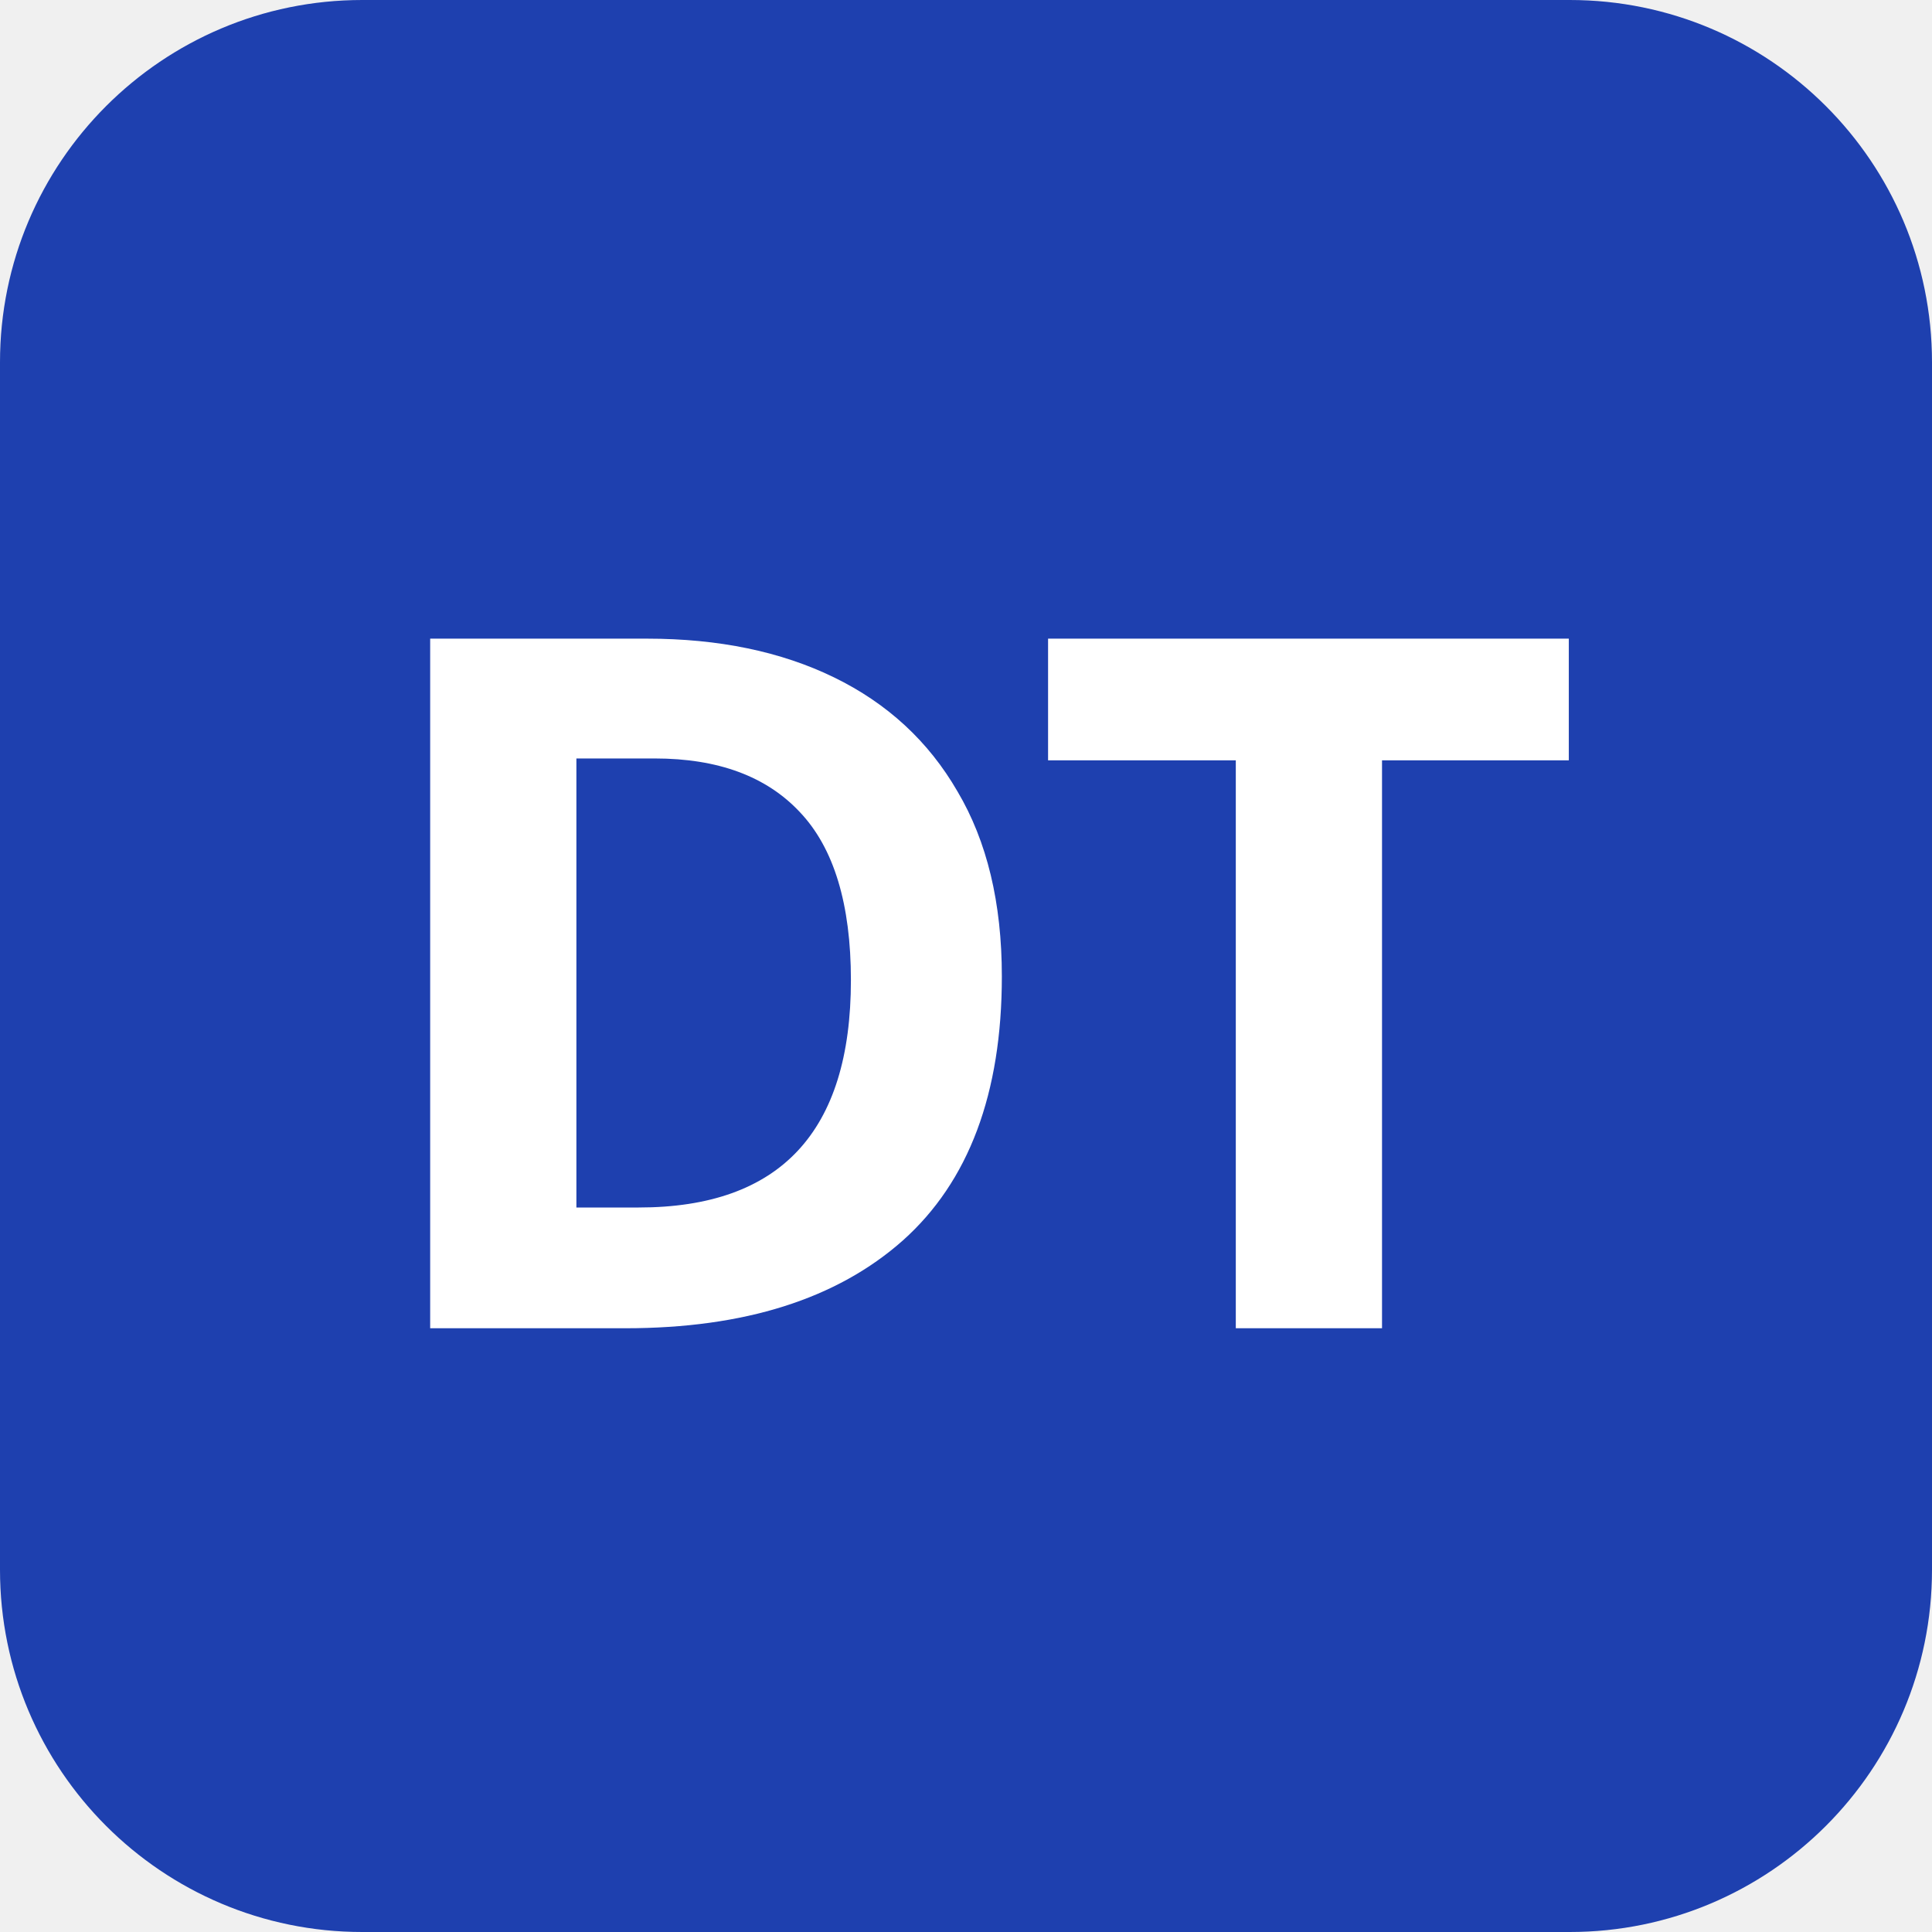
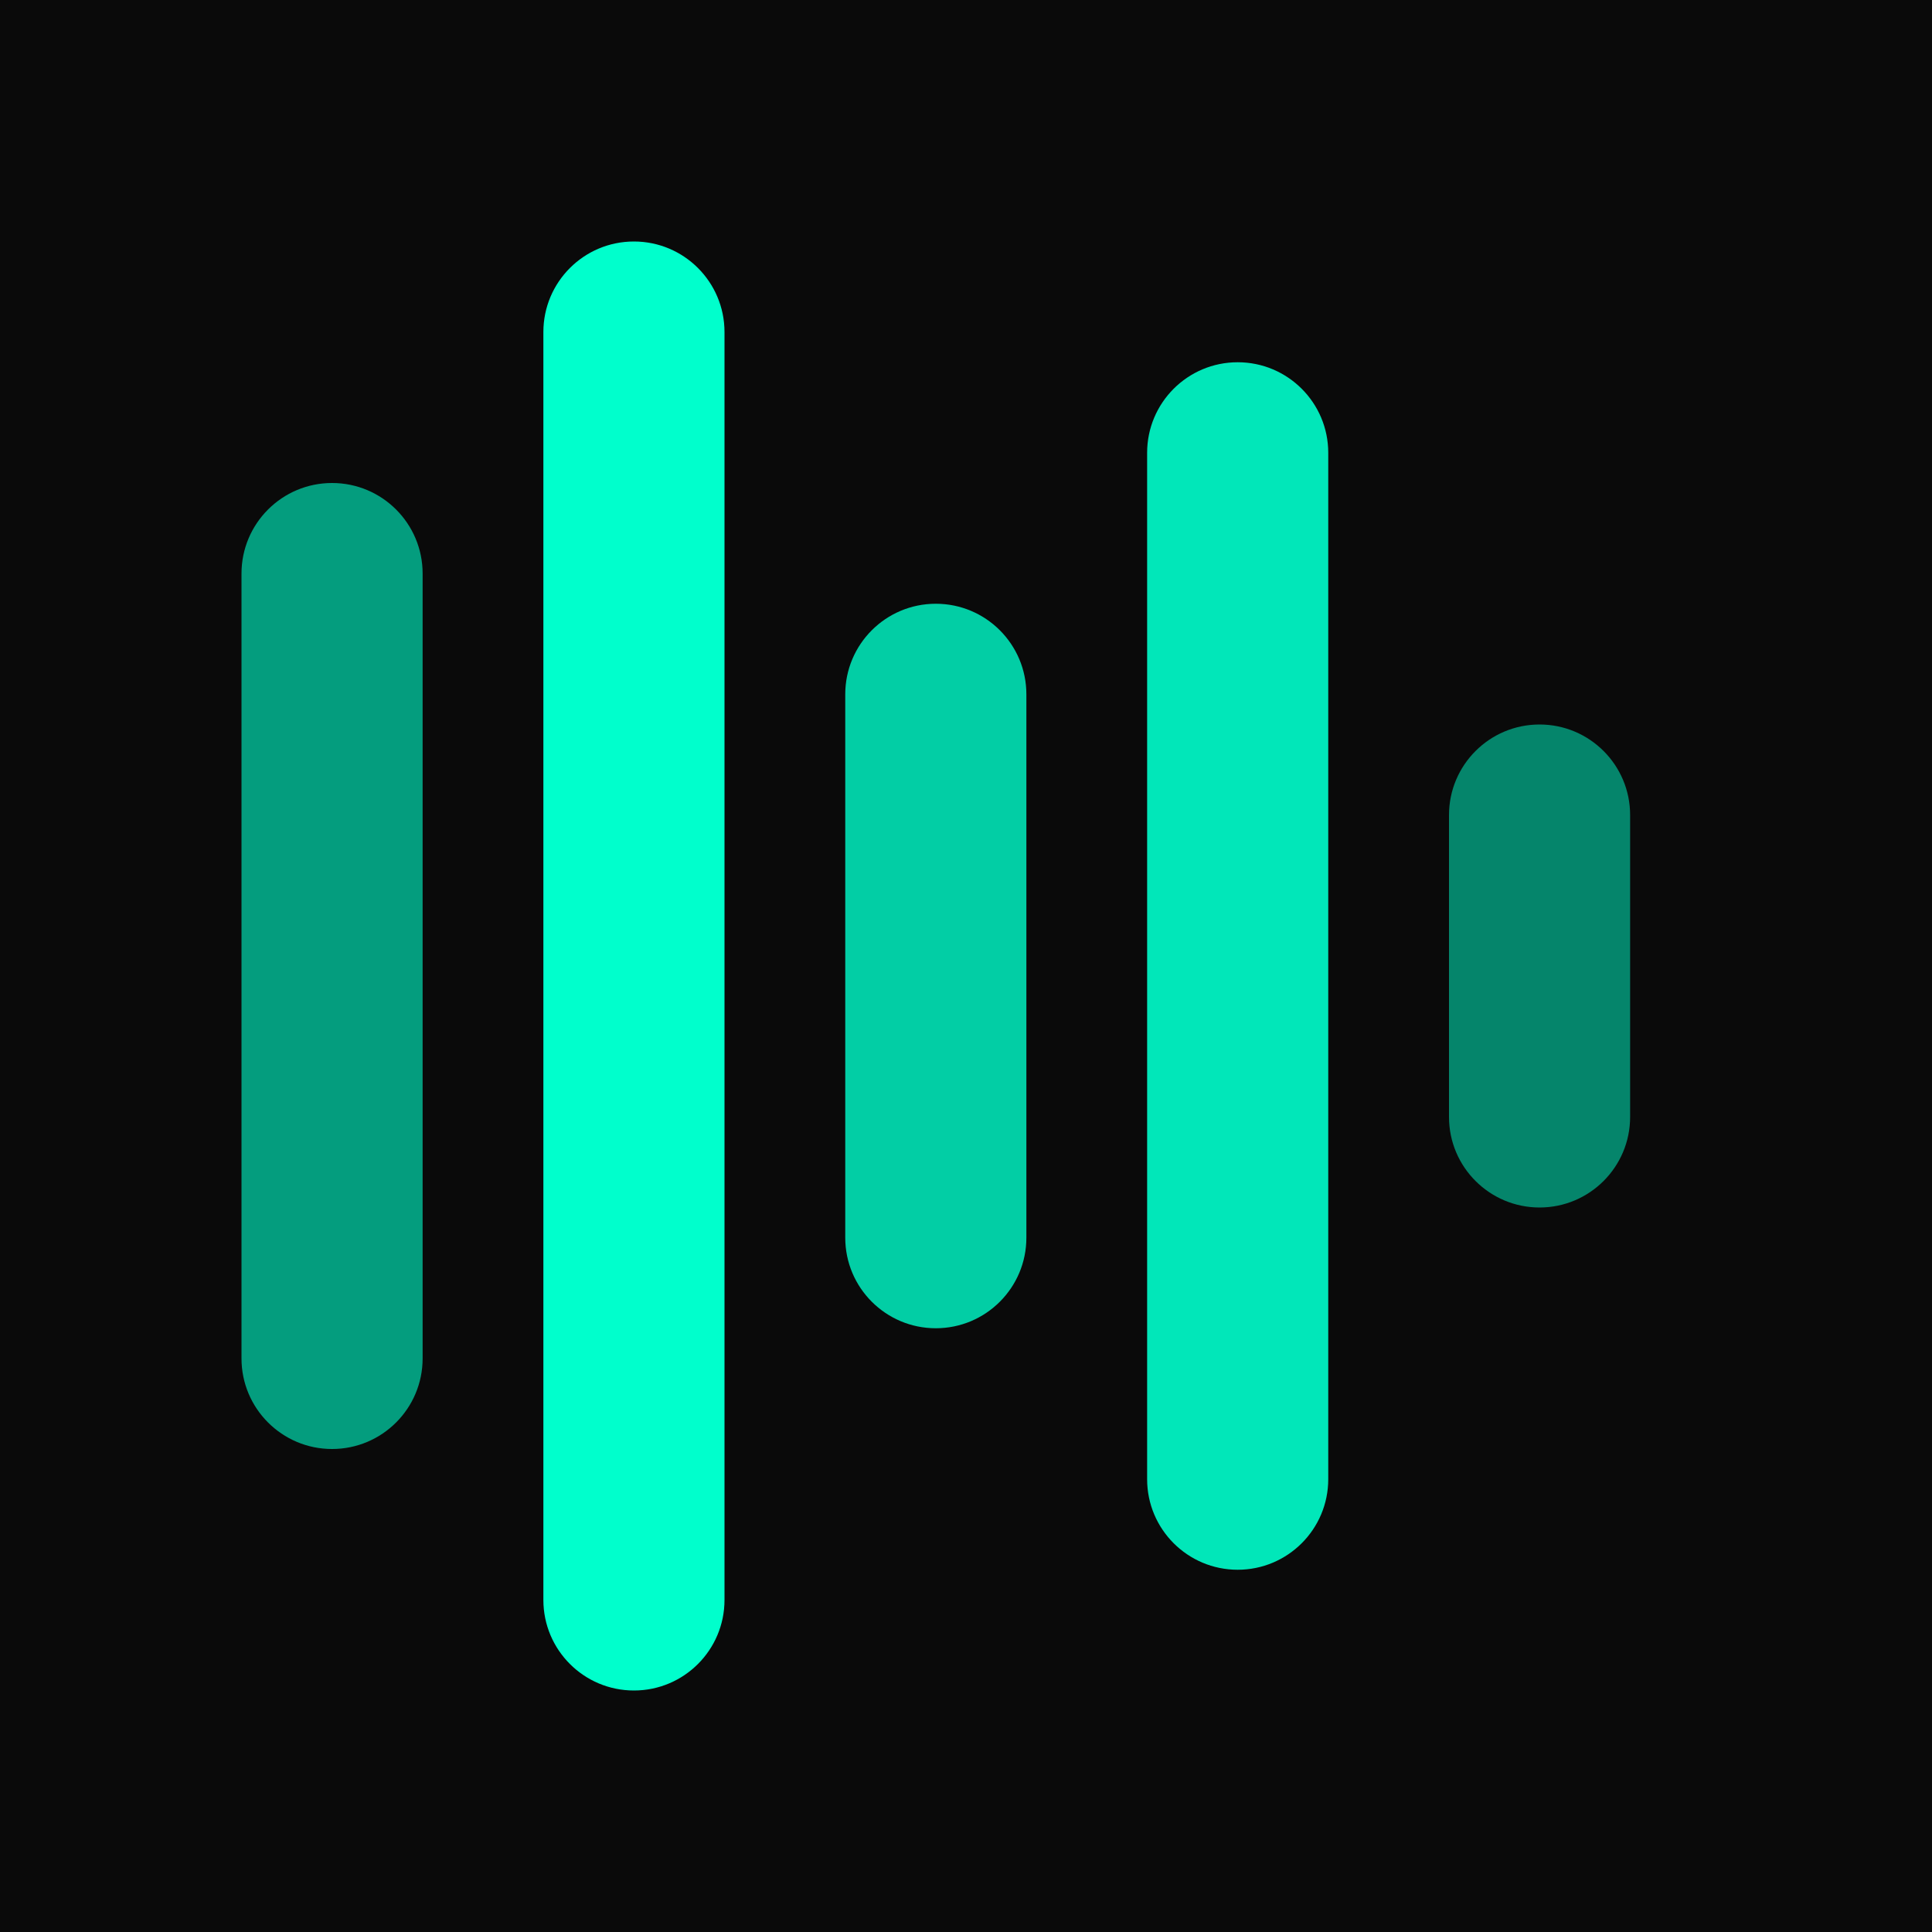
<svg xmlns="http://www.w3.org/2000/svg" viewBox="0 0 32 32">
-   <rect width="32" height="32" rx="6" fill="#1e40af" />
-   <text x="16" y="22" font-family="system-ui, sans-serif" font-size="16" font-weight="bold" fill="white" text-anchor="middle">DT</text>
+   <rect width="32" height="32" fill="#0a0a0a" />
+   <rect x="4" y="8" width="3" height="16" rx="1.5" fill="#00ffcc" opacity="0.6" />
+   <rect x="9" y="4" width="3" height="24" rx="1.5" fill="#00ffcc" />
+   <rect x="14" y="10" width="3" height="12" rx="1.5" fill="#00ffcc" opacity="0.8" />
+   <rect x="19" y="6" width="3" height="20" rx="1.5" fill="#00ffcc" opacity="0.9" />
+   <rect x="24" y="12" width="3" height="8" rx="1.5" fill="#00ffcc" opacity="0.5" />
</svg>
